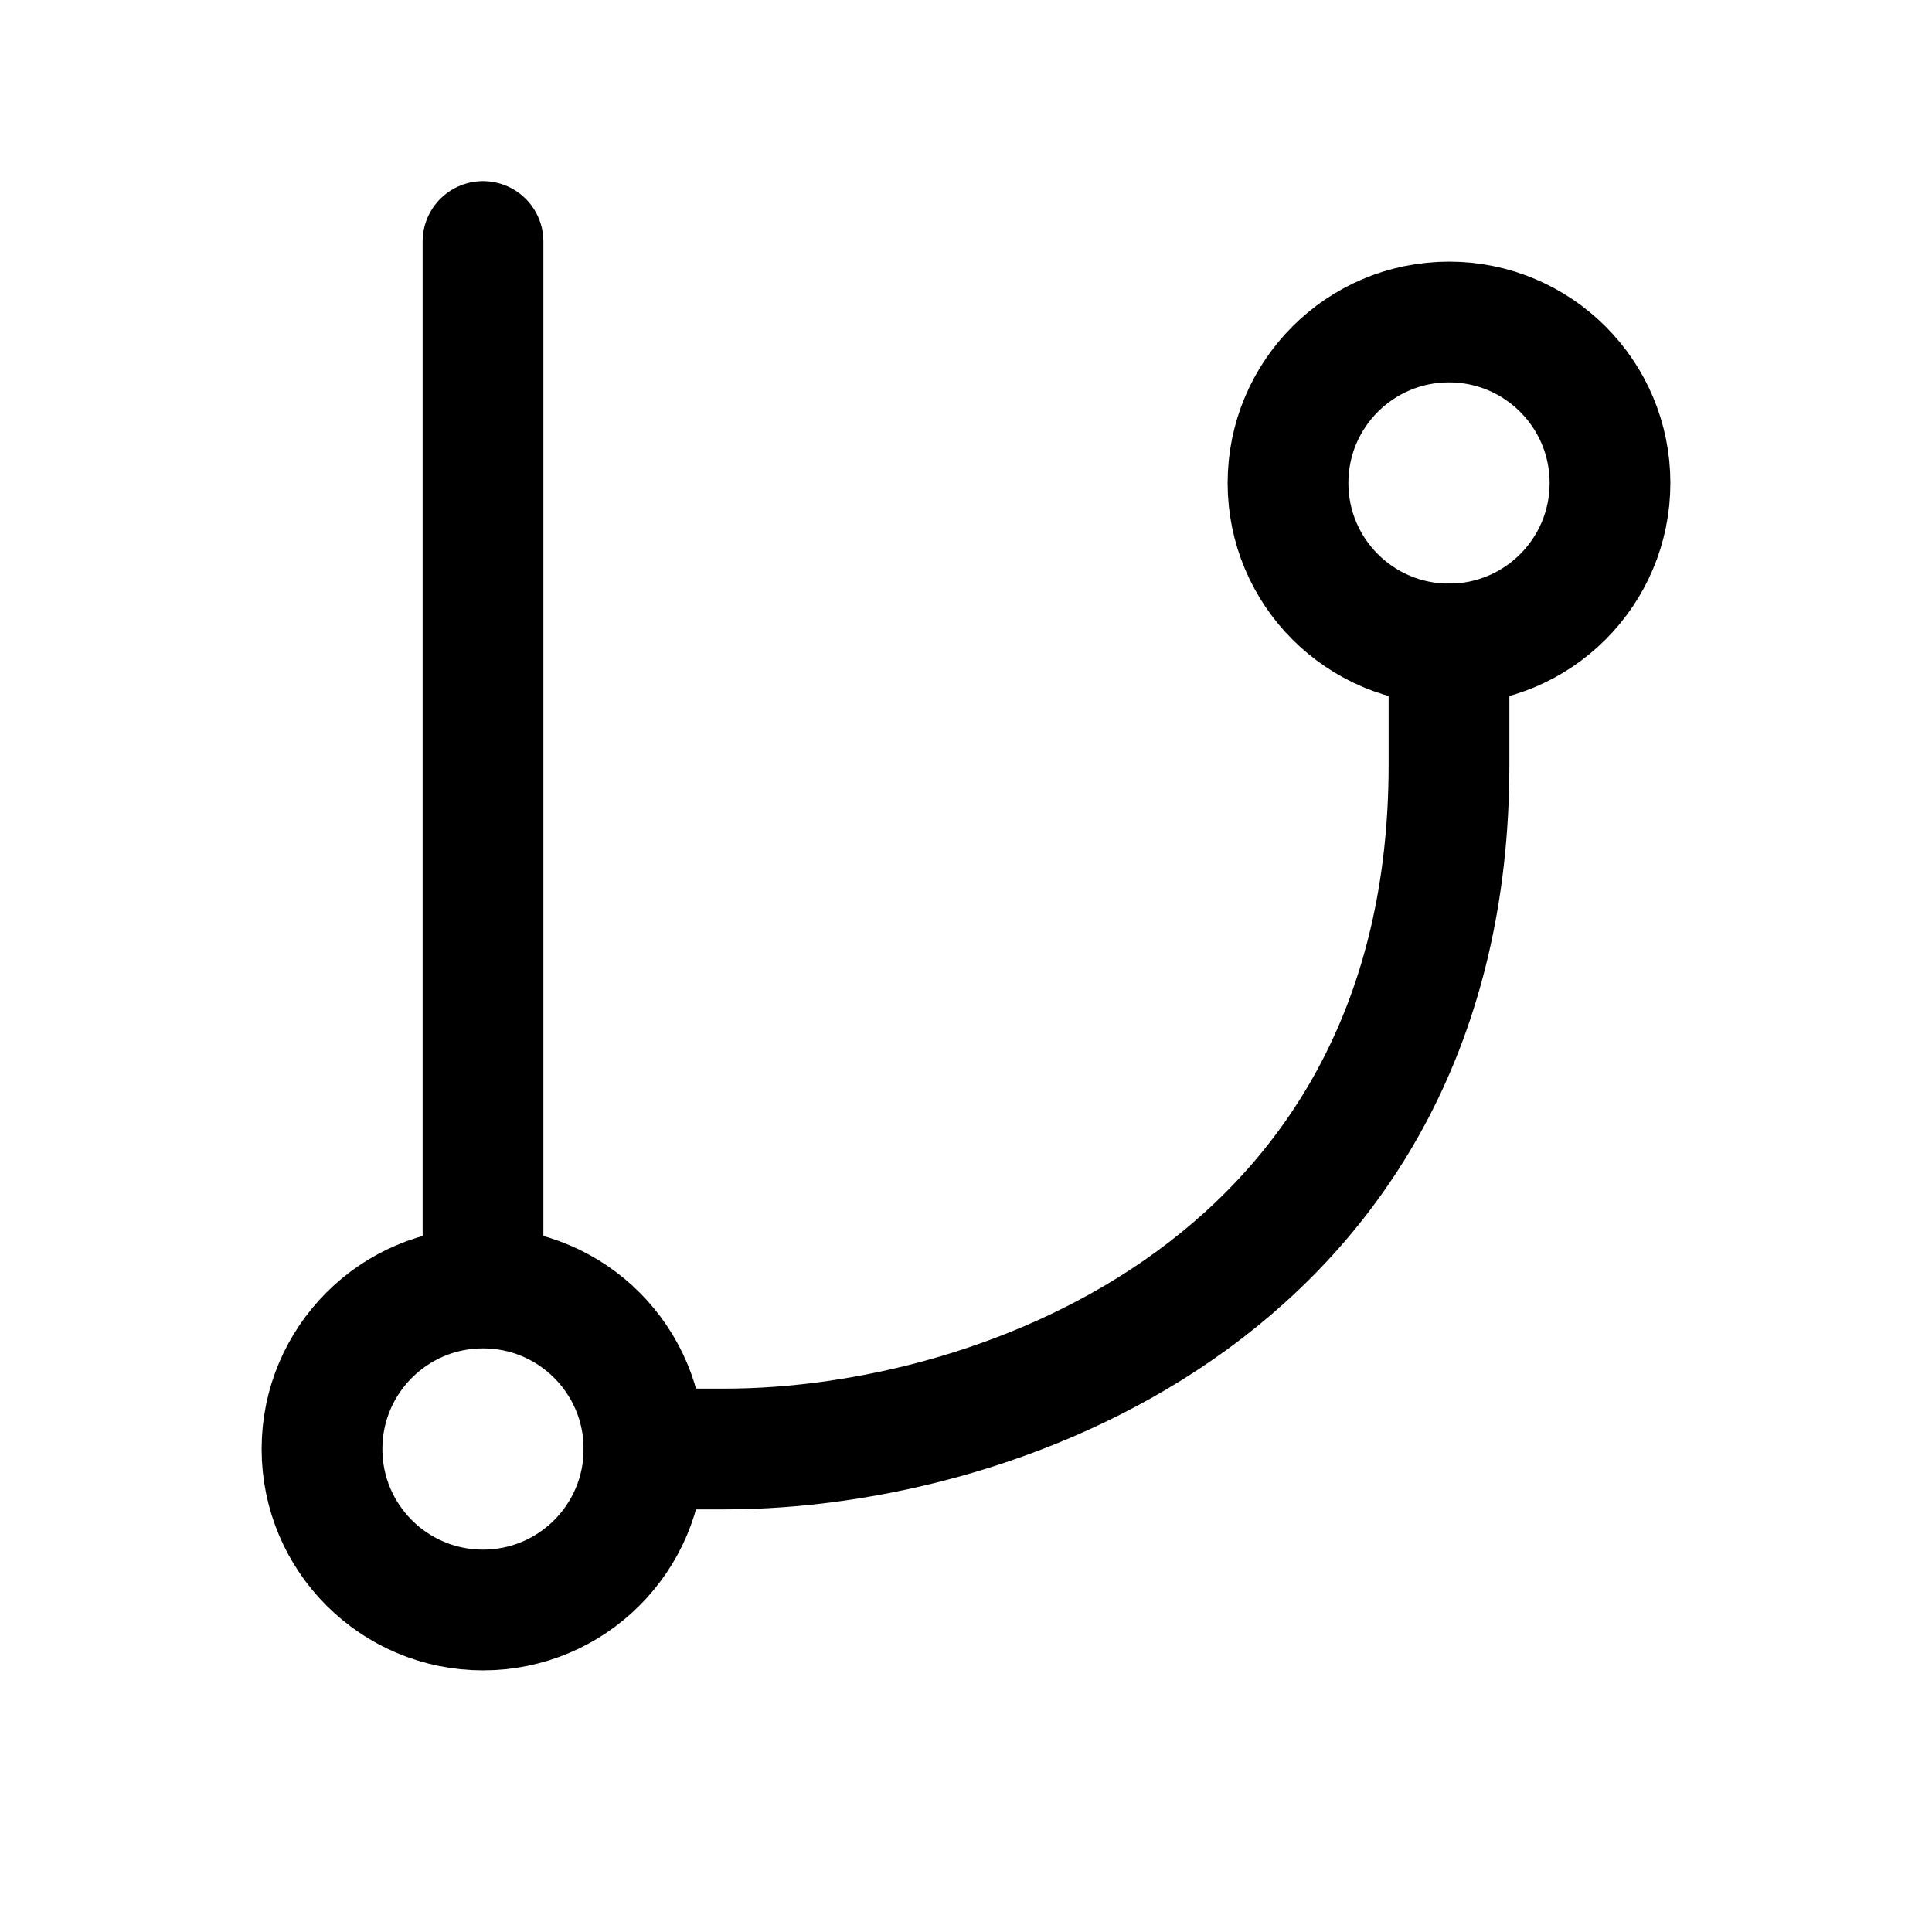
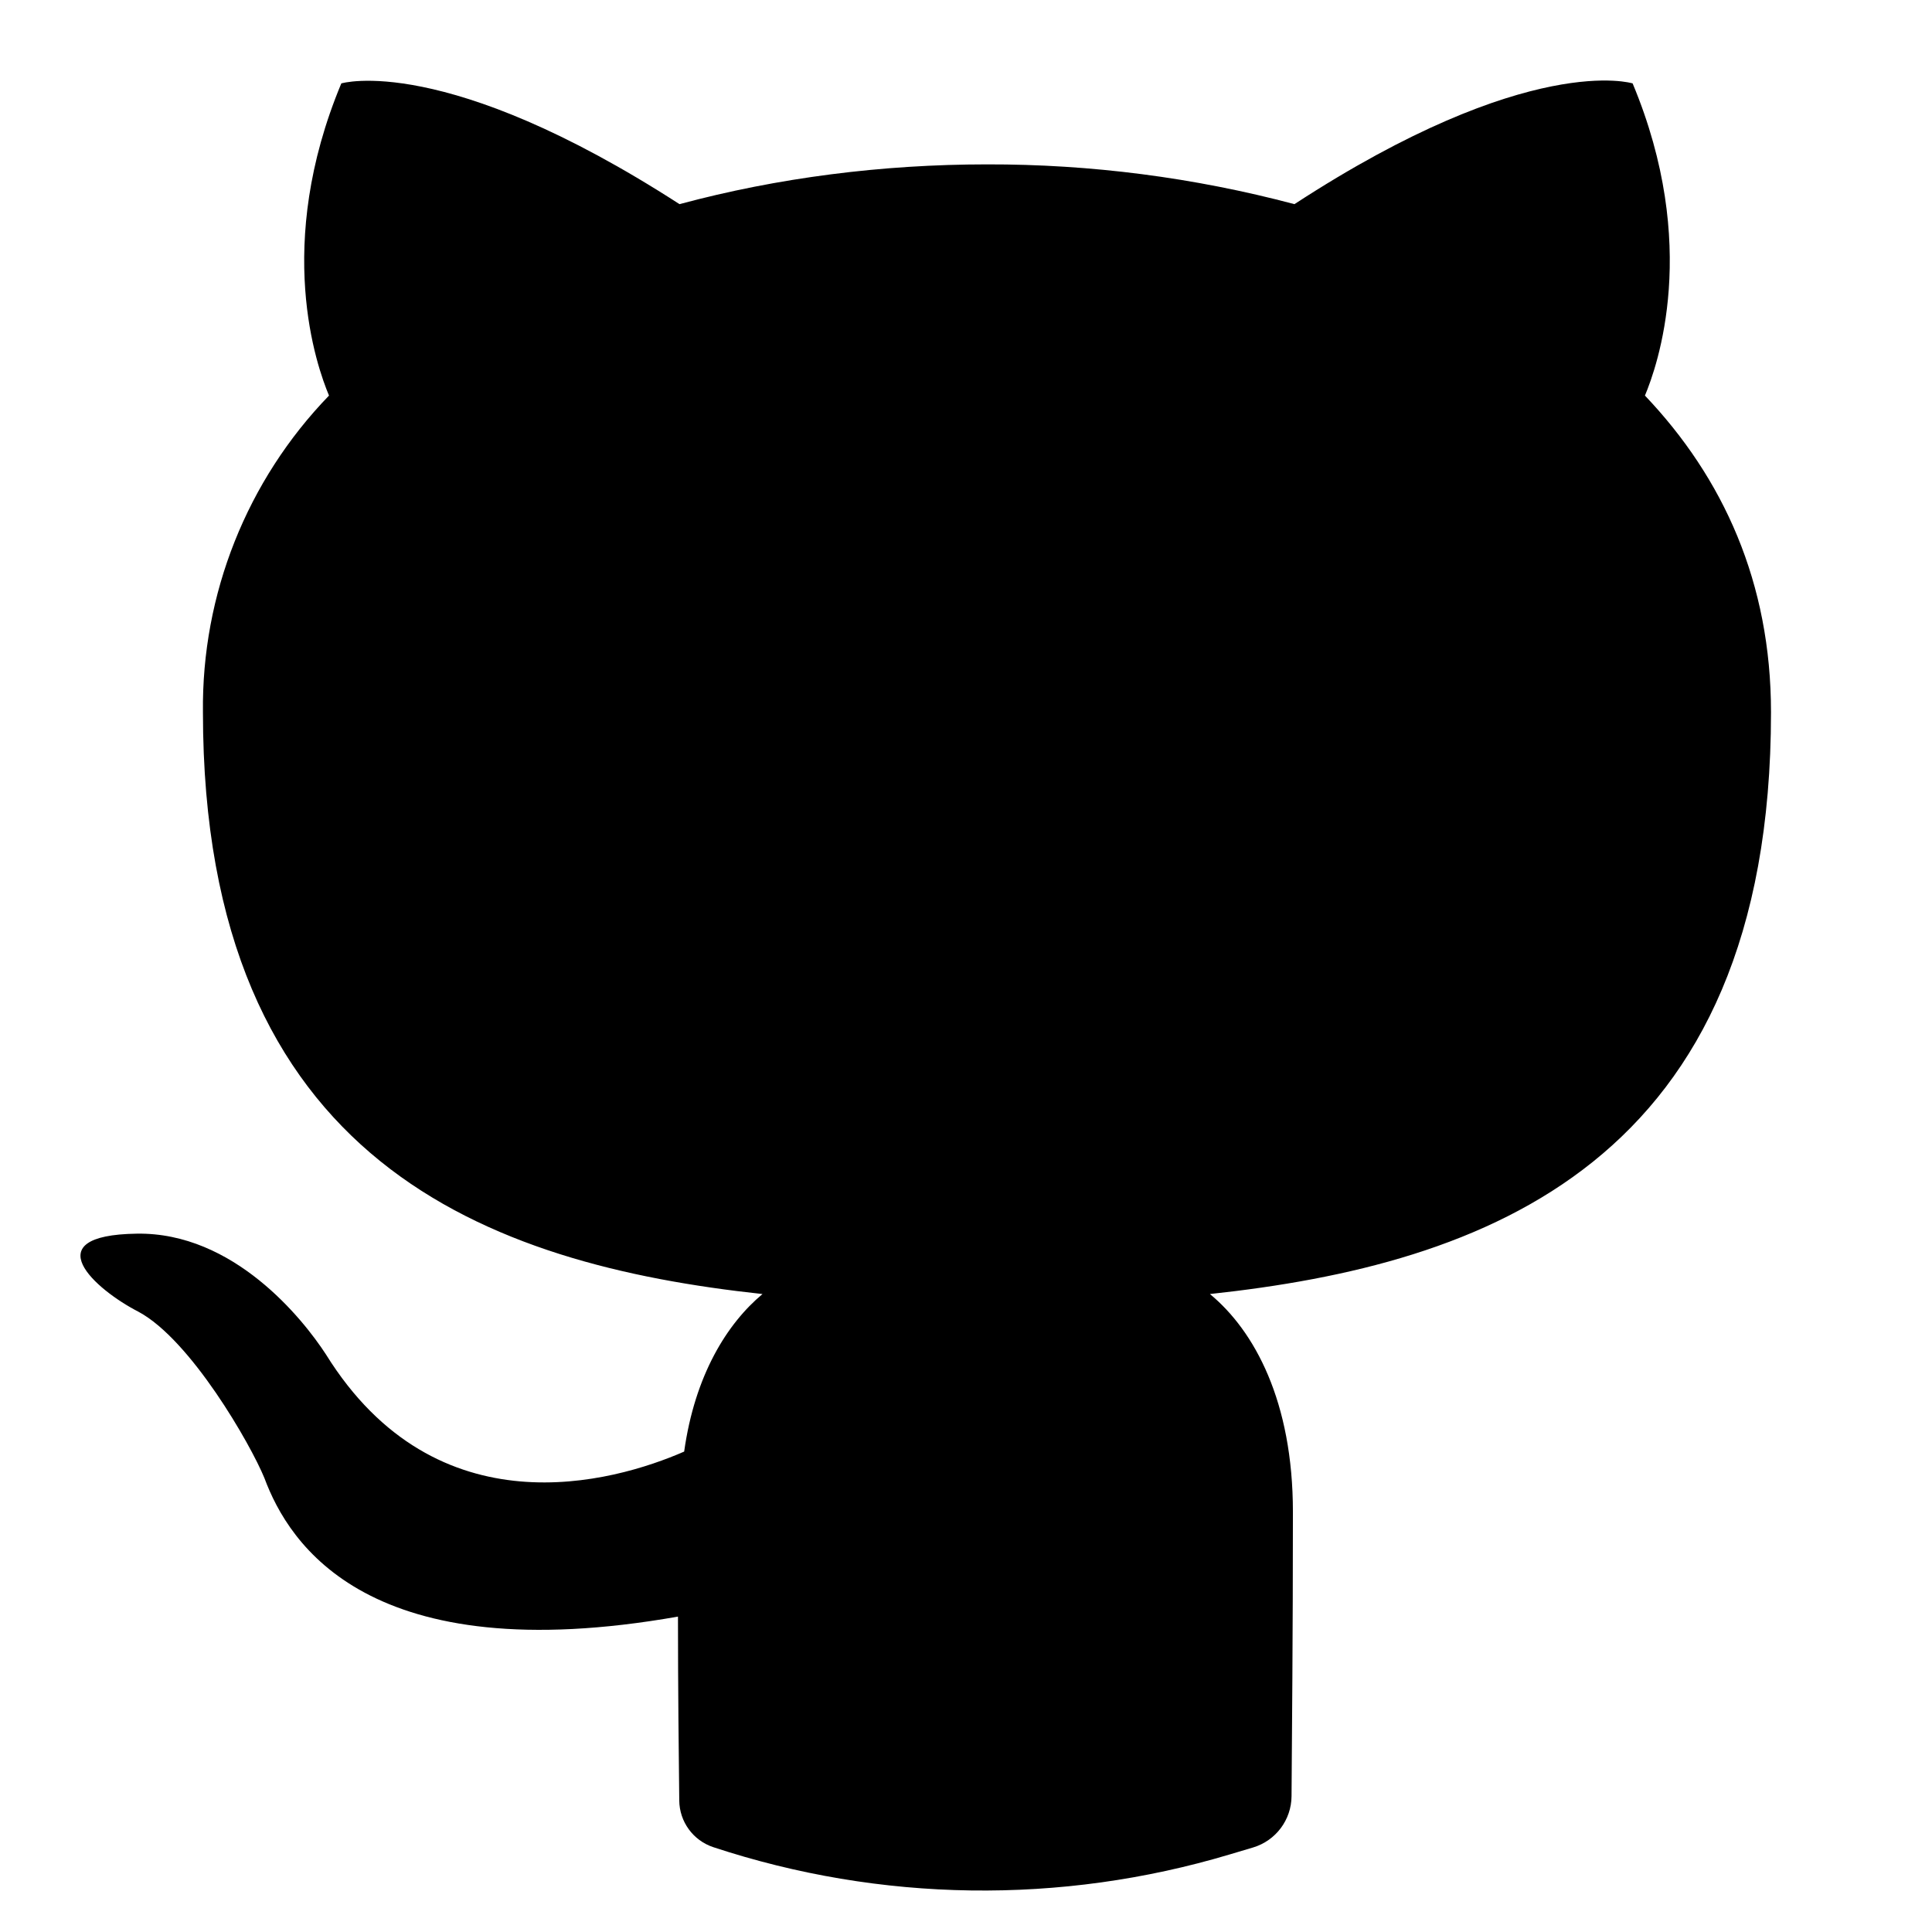
- <svg xmlns="http://www.w3.org/2000/svg" width="16px" height="16px" viewBox="0 0 24 24" stroke-width="1.5" fill="none" color="currentColor">
-   <path d="M18 8a2 2 0 100-4 2 2 0 000 4zM6 20a2 2 0 100-4 2 2 0 000 4zM6 16V3" stroke="currentColor" stroke-width="1.5" stroke-linecap="round" stroke-linejoin="round" />
-   <path d="M8 18h1c3.5 0 9-2.1 9-8.5V8" stroke="currentColor" stroke-width="1.5" stroke-linecap="round" stroke-linejoin="round" />
+ <svg xmlns="http://www.w3.org/2000/svg" width="36" height="36" viewBox="0 0 24 24" fill="currentColor" stroke-width="2" class="ai ai-OctocatFill">
+   <path d="M8.422 20.081c0 .896.01 1.753.016 2.285a.617.617 0 0 0 .422.58c2.078.686 4.317.718 6.414.091l.292-.087a.67.67 0 0 0 .478-.638c.005-.733.017-2.017.017-3.53 0-1.372-.477-2.25-1.031-2.707 3.399-.366 6.97-1.61 6.97-7.227 0-1.61-.592-2.91-1.566-3.934.153-.366.688-1.866-.153-3.878 0 0-1.28-.403-4.201 1.5a14.76 14.76 0 0 0-3.82-.494c-1.298 0-2.597.165-3.819.494C5.52.65 4.24 1.036 4.24 1.036c-.84 2.012-.306 3.512-.153 3.878a5.565 5.565 0 0 0-1.566 3.934c0 5.598 3.552 6.86 6.951 7.227-.439.366-.84 1.006-.973 1.957-.879.384-3.075 1.006-4.45-1.207-.286-.44-1.146-1.519-2.349-1.5-1.28.018-.516.695.02.97.648.347 1.393 1.646 1.565 2.067.306.823 1.299 2.396 5.137 1.72z" />
</svg>
